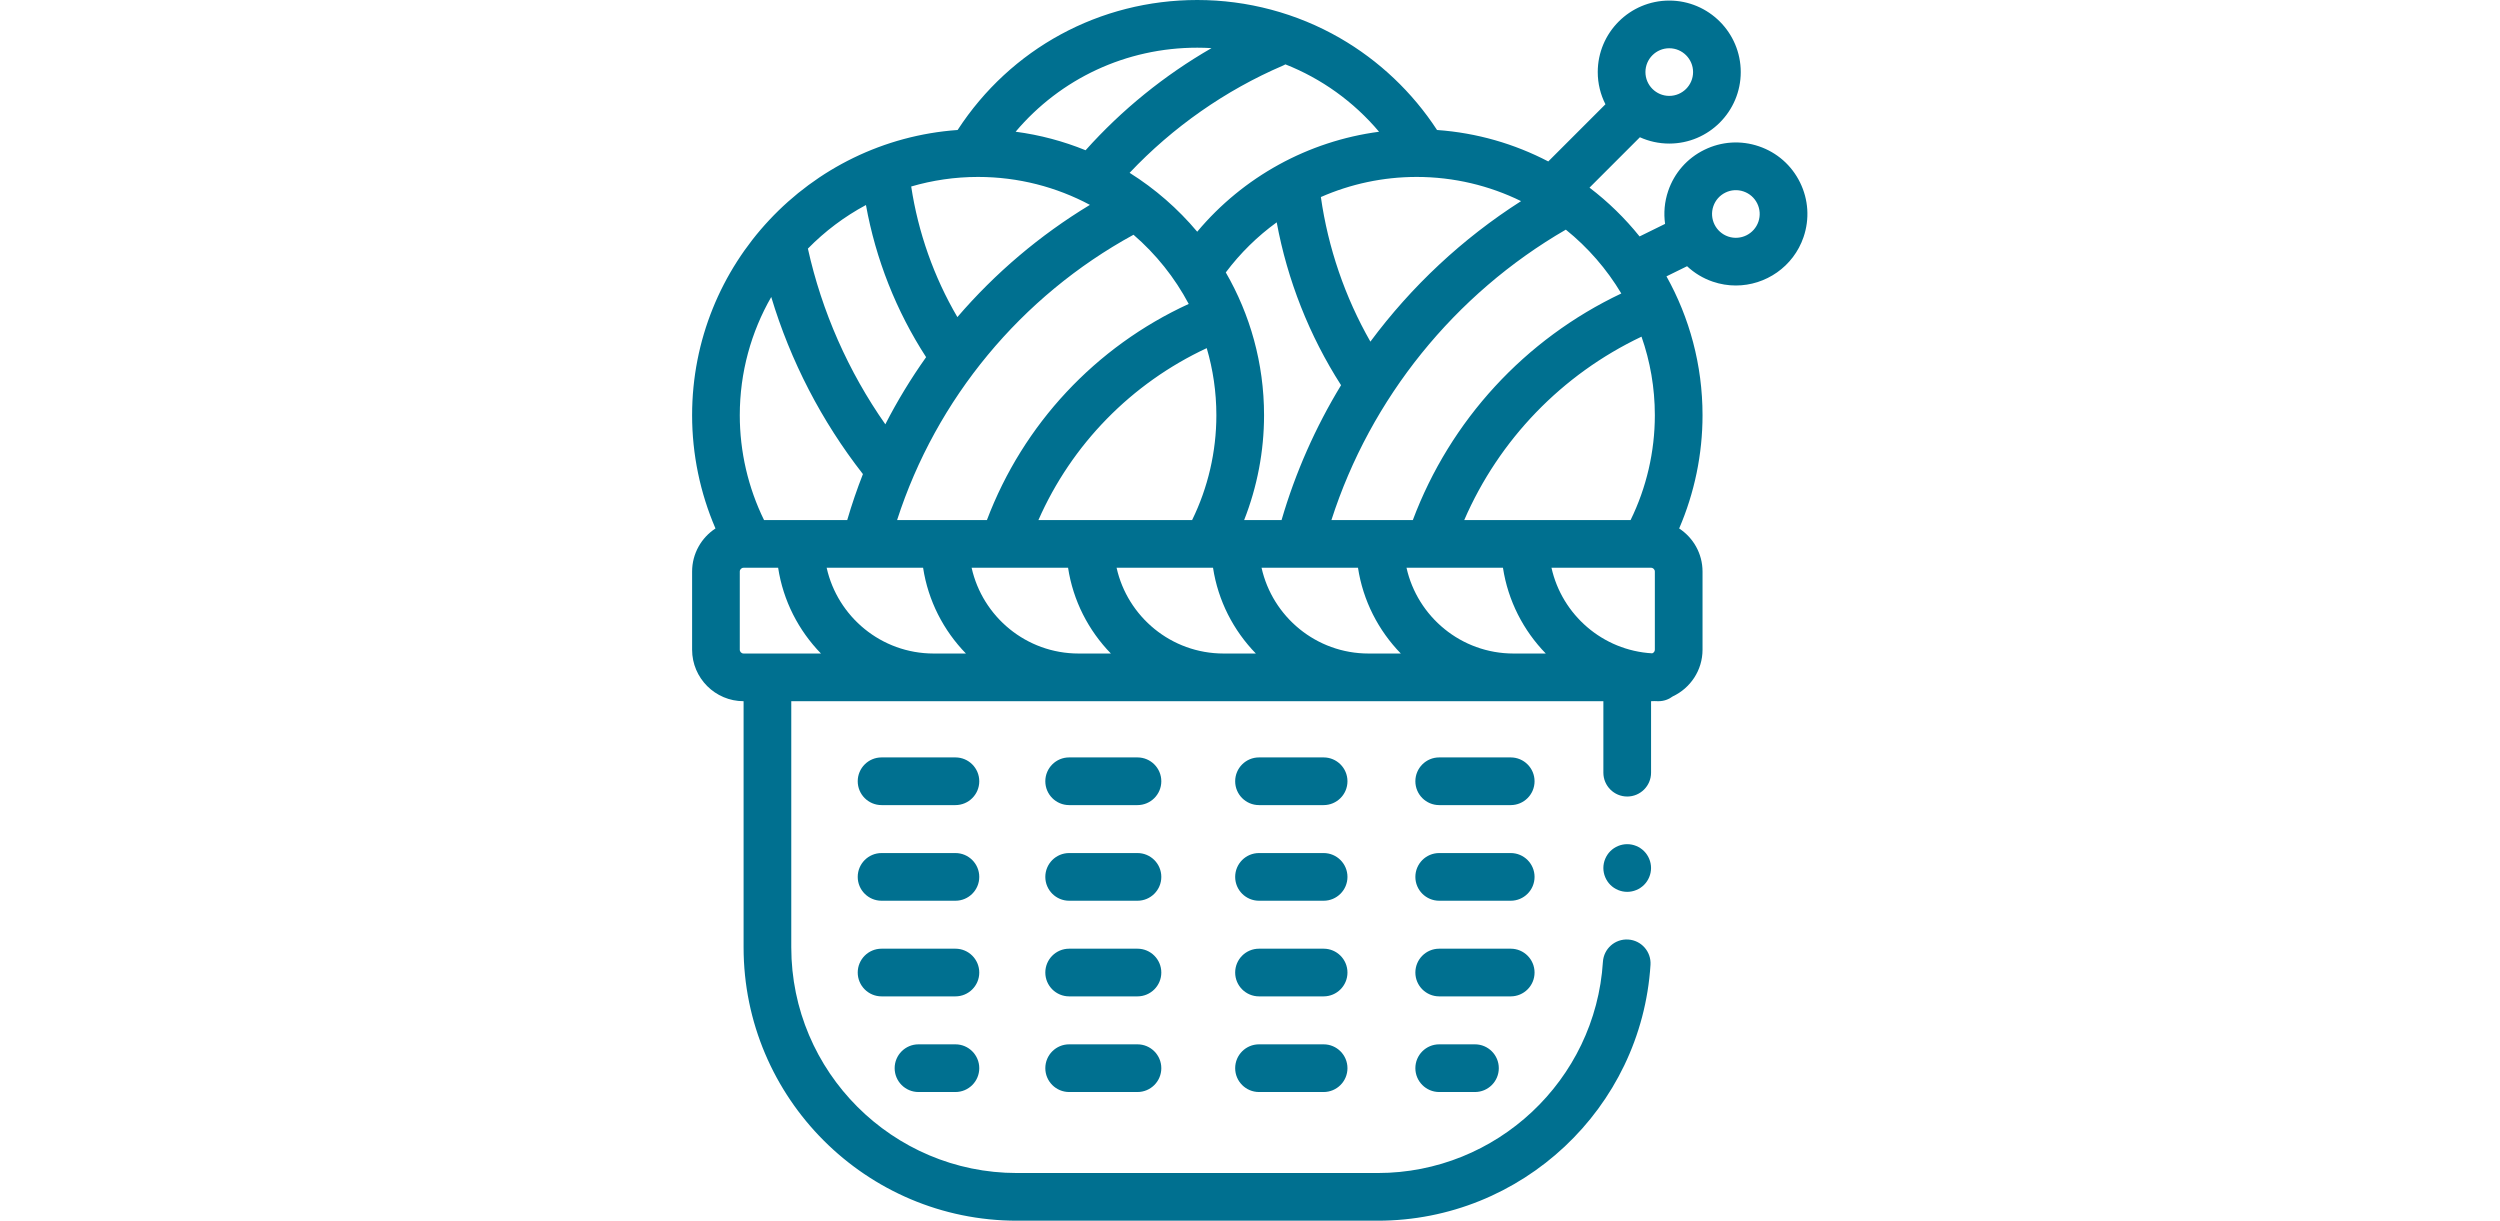
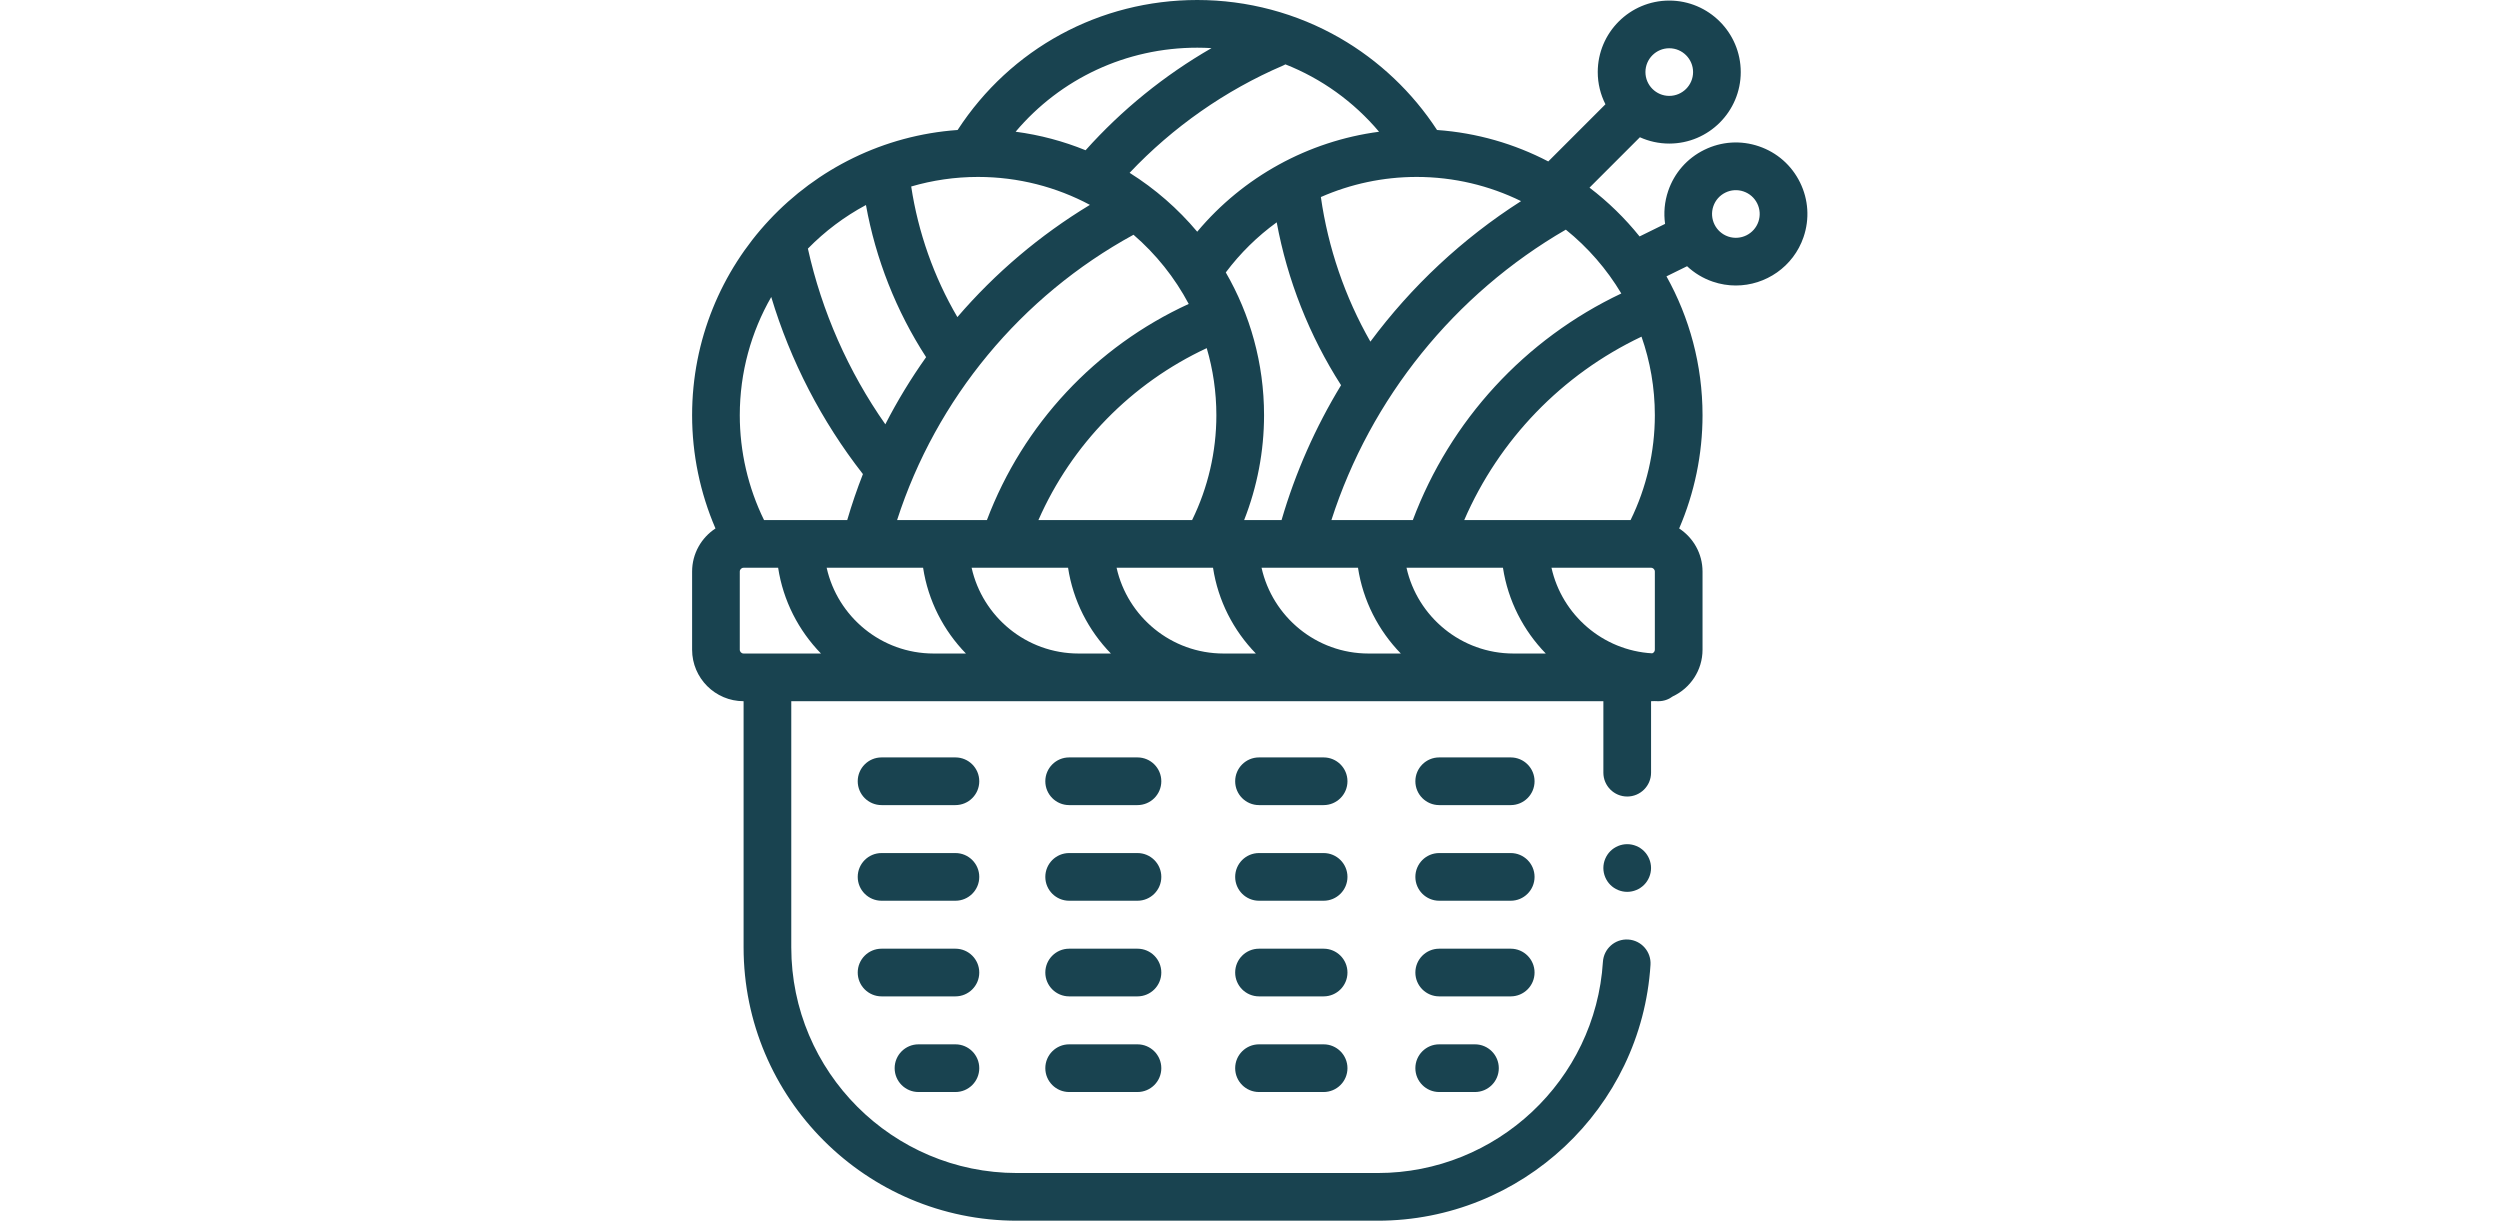
- <svg xmlns="http://www.w3.org/2000/svg" height="250pt" viewBox="-22 0 512 512" width="512pt" fill="#007090">
+ <svg xmlns="http://www.w3.org/2000/svg" height="250pt" viewBox="-22 0 512 512" width="512pt" fill="#194350">
  <path d="m392.211 354.07c-2.629 0-5.207 1.07-7.07 2.93-1.859 1.859-2.93 4.43-2.93 7.07 0 2.629 1.07 5.211 2.93 7.07 1.863 1.859 4.441 2.93 7.07 2.93 2.633 0 5.211-1.07 7.07-2.93s2.93-4.441 2.93-7.07c0-2.641-1.07-5.211-2.93-7.07s-4.43-2.93-7.07-2.93zm0 0" />
  <path d="m110.445 317.684h-30.977c-5.523 0-10 4.48-10 10 0 5.523 4.477 10 10 10h30.977c5.523 0 10-4.477 10-10 0-5.52-4.477-10-10-10zm0 0" />
  <path d="m110.445 357.797h-30.977c-5.523 0-10 4.48-10 10 0 5.523 4.477 10 10 10h30.977c5.523 0 10-4.477 10-10 0-5.52-4.477-10-10-10zm0 0" />
  <path d="m110.445 397.91h-30.977c-5.523 0-10 4.48-10 10 0 5.523 4.477 10 10 10h30.977c5.523 0 10-4.477 10-10 0-5.52-4.477-10-10-10zm0 0" />
  <path d="m110.445 438.027h-15.488c-5.523 0-10 4.477-10 10 0 5.52 4.477 10 10 10h15.488c5.523 0 10-4.48 10-10 0-5.523-4.477-10-10-10zm0 0" />
  <path d="m186.801 317.684h-28.652c-5.52 0-10 4.48-10 10 0 5.523 4.48 10 10 10h28.652c5.523 0 10-4.477 10-10 0-5.52-4.477-10-10-10zm0 0" />
  <path d="m186.801 357.797h-28.652c-5.52 0-10 4.48-10 10 0 5.523 4.48 10 10 10h28.652c5.523 0 10-4.477 10-10 0-5.52-4.477-10-10-10zm0 0" />
  <path d="m186.801 397.91h-28.652c-5.52 0-10 4.48-10 10 0 5.523 4.48 10 10 10h28.652c5.523 0 10-4.477 10-10 0-5.52-4.477-10-10-10zm0 0" />
  <path d="m186.801 438.027h-28.652c-5.52 0-10 4.477-10 10 0 5.52 4.48 10 10 10h28.652c5.523 0 10-4.48 10-10 0-5.523-4.477-10-10-10zm0 0" />
  <path d="m264.879 317.684h-27.098c-5.523 0-10 4.48-10 10 0 5.523 4.477 10 10 10h27.098c5.52 0 10-4.477 10-10 0-5.52-4.48-10-10-10zm0 0" />
  <path d="m264.879 357.797h-27.098c-5.523 0-10 4.48-10 10 0 5.523 4.477 10 10 10h27.098c5.52 0 10-4.477 10-10 0-5.52-4.48-10-10-10zm0 0" />
  <path d="m264.879 397.91h-27.098c-5.523 0-10 4.48-10 10 0 5.523 4.477 10 10 10h27.098c5.52 0 10-4.477 10-10 0-5.52-4.48-10-10-10zm0 0" />
  <path d="m264.879 438.027h-27.098c-5.523 0-10 4.477-10 10 0 5.52 4.477 10 10 10h27.098c5.52 0 10-4.48 10-10 0-5.523-4.48-10-10-10zm0 0" />
  <path d="m343.352 317.684h-29.992c-5.523 0-10 4.48-10 10 0 5.523 4.477 10 10 10h29.992c5.523 0 10-4.477 10-10 0-5.52-4.477-10-10-10zm0 0" />
  <path d="m343.352 357.797h-29.992c-5.523 0-10 4.48-10 10 0 5.523 4.477 10 10 10h29.992c5.523 0 10-4.477 10-10 0-5.52-4.477-10-10-10zm0 0" />
  <path d="m353.352 407.91c0-5.52-4.477-10-10-10h-29.992c-5.523 0-10 4.48-10 10 0 5.523 4.477 10 10 10h29.992c5.523 0 10-4.477 10-10zm0 0" />
  <path d="m313.359 438.027c-5.523 0-10 4.477-10 10 0 5.52 4.477 10 10 10h14.996c5.523 0 10-4.48 10-10 0-5.523-4.477-10-10-10zm0 0" />
  <path d="m464.699 76.52c-3.535-7.188-9.656-12.57-17.238-15.152-7.582-2.586-15.719-2.062-22.906 1.477-7.188 3.531-12.57 9.656-15.152 17.238-1.566 4.598-1.941 9.312-1.305 13.824l-10.699 5.262c-6.141-7.645-13.195-14.523-21-20.465l21.137-21.137c3.762 1.699 7.926 2.652 12.312 2.652 16.535 0 29.988-13.453 29.988-29.988 0-16.539-13.453-29.992-29.988-29.992s-29.992 13.453-29.992 29.992c0 4.855 1.168 9.441 3.227 13.504l-23.98 23.98c-14.145-7.371-29.93-12.004-46.656-13.191-10.332-15.848-24.355-29.137-40.762-38.586-18.105-10.426-38.777-15.938-59.781-15.938-40.938 0-78.281 20.324-100.539 54.523-62.145 4.414-111.363 56.383-111.363 119.637 0 16.371 3.371 32.562 9.801 47.492-5.895 3.859-9.801 10.52-9.801 18.078v32.777c0 11.906 9.688 21.594 21.594 21.598v103.246c0 63.219 51.43 114.648 114.648 114.648h151.324c60.359 0 110.617-47.141 114.414-107.32.348-5.516-3.836-10.266-9.348-10.613-5.512-.352-10.266 3.84-10.609 9.352-3.137 49.672-44.629 88.582-94.461 88.582h-151.32c-52.191 0-94.648-42.461-94.648-94.648v-103.246h340.621v29.98c0 5.52 4.477 10 10 10 5.52 0 10-4.48 10-10v-29.98c.445 0 .887-.02 1.324-.047.59.016 1.18.047 1.773.047 2.266 0 4.348-.762 6.023-2.031 7.359-3.445 12.469-10.918 12.469-19.566v-32.777c0-7.559-3.906-14.219-9.801-18.078 6.43-14.93 9.801-31.121 9.801-47.496 0-21.125-5.496-40.992-15.125-58.25l8.641-4.25c3.008 2.824 6.645 5.07 10.797 6.484 3.195 1.09 6.445 1.605 9.645 1.605 12.484 0 24.168-7.863 28.414-20.32 2.582-7.582 2.059-15.715-1.477-22.906zm-54.852-56.281c5.508 0 9.992 4.48 9.992 9.988 0 5.512-4.484 9.992-9.992 9.992-5.508 0-9.988-4.48-9.988-9.992 0-5.508 4.48-9.988 9.988-9.988zm-6.043 153.922c0 15.27-3.504 30.355-10.176 43.973h-69.773c14.625-33.75 40.965-61.078 74.359-76.93 3.617 10.324 5.59 21.414 5.59 32.957zm-1.598 63.973c.883 0 1.598.719 1.598 1.598v32.777c0 .715-.473 1.312-1.121 1.516-20.742-1.176-37.84-16.164-42.234-35.891zm-57.695 35.973c-21.914 0-40.285-15.418-44.867-35.973h9.668.051.047 30.688c2.121 13.883 8.59 26.344 17.961 35.973zm-60.801 0c-21.918 0-40.285-15.418-44.867-35.973h40.453c2.117 13.883 8.59 26.344 17.961 35.973zm-60.805 0c-21.914 0-40.285-15.418-44.863-35.973h40.449c2.121 13.883 8.594 26.344 17.965 35.973zm-60.801 0c-21.918 0-40.285-15.418-44.867-35.973h13.426.051.051 26.926c2.117 13.883 8.59 26.344 17.961 35.973zm-60.805 0c-21.914 0-40.285-15.418-44.863-35.973h40.449c2.121 13.883 8.594 26.344 17.965 35.973zm83.84-175.645c9.41 8.117 17.289 17.953 23.16 29.016-39.109 17.957-69.449 50.461-84.645 90.656h-37.676c16.422-50.895 51.973-93.883 99.16-119.672zm-65.195-24.25c16.945 0 32.918 4.246 46.914 11.719-21.051 12.73-39.789 28.668-55.59 47.07-9.855-16.828-16.449-35.504-19.371-54.777 8.906-2.605 18.316-4.012 28.047-4.012zm183.914 0c15.715 0 30.594 3.652 43.836 10.145-24.594 15.695-45.996 35.758-63.199 58.934-10.664-18.688-17.746-39.352-20.77-60.648 12.48-5.477 26.113-8.43 40.133-8.43zm85.879 48.879c-40.418 19.152-71.719 53.164-87.441 95.043h-34.148c16.402-51.059 51.656-94.816 98.324-121.812 9.25 7.453 17.148 16.52 23.266 26.77zm-144.535-29.84c4.48 24.23 13.672 47.543 26.992 68.312-10.703 17.598-19.141 36.605-24.957 56.57h-15.695c5.484-13.941 8.352-28.879 8.352-43.977 0-21.797-5.848-42.25-16.051-59.887 6.094-8.129 13.312-15.188 21.359-21.02zm-99.949 124.883c13.969-31.738 38.977-57.367 70.598-72.117 2.625 8.93 4.043 18.375 4.043 28.145 0 15.273-3.504 30.355-10.176 43.973zm142.875-162.875c-29.695 3.93-56.945 18.859-76.266 41.93-8.086-9.637-17.656-17.992-28.355-24.703 18.109-19.164 40.172-34.617 64.352-44.988.348-.148.68-.32 1-.5 15.113 5.973 28.586 15.609 39.27 28.262zm-76.227-35.258c2 0 3.988.066 5.965.18-19.719 11.352-37.648 25.875-52.824 42.84-9.266-3.773-19.102-6.422-29.344-7.773 18.852-22.297 46.383-35.246 76.203-35.246zm-138.98 65.988c4.086 22.664 12.688 44.465 25.23 63.812-6.352 8.957-12.082 18.359-17.105 28.164-15.535-22.16-26.66-47.375-32.48-73.688 7.113-7.266 15.32-13.449 24.355-18.289zm-39.727 38.578c8.055 26.805 21.16 52.164 38.453 74.281-2.469 6.305-4.672 12.738-6.582 19.285h-34.891c-6.672-13.617-10.176-28.699-10.176-43.973 0-18.035 4.805-34.973 13.195-49.594zm-1.602 149.539h-9.996c-.879 0-1.598-.719-1.598-1.598v-32.777c0-.883.719-1.598 1.598-1.598h14.488c2.121 13.883 8.594 26.344 17.965 35.973zm415.652-181.129c-1.777 5.215-7.465 8.012-12.68 6.234-5.215-1.777-8.012-7.465-6.234-12.68.859-2.523 2.652-4.562 5.047-5.742 2.395-1.18 5.105-1.352 7.633-.488 2.523.859 4.562 2.652 5.742 5.047 1.176 2.395 1.352 5.102.492 7.629zm0 0" />
</svg>
